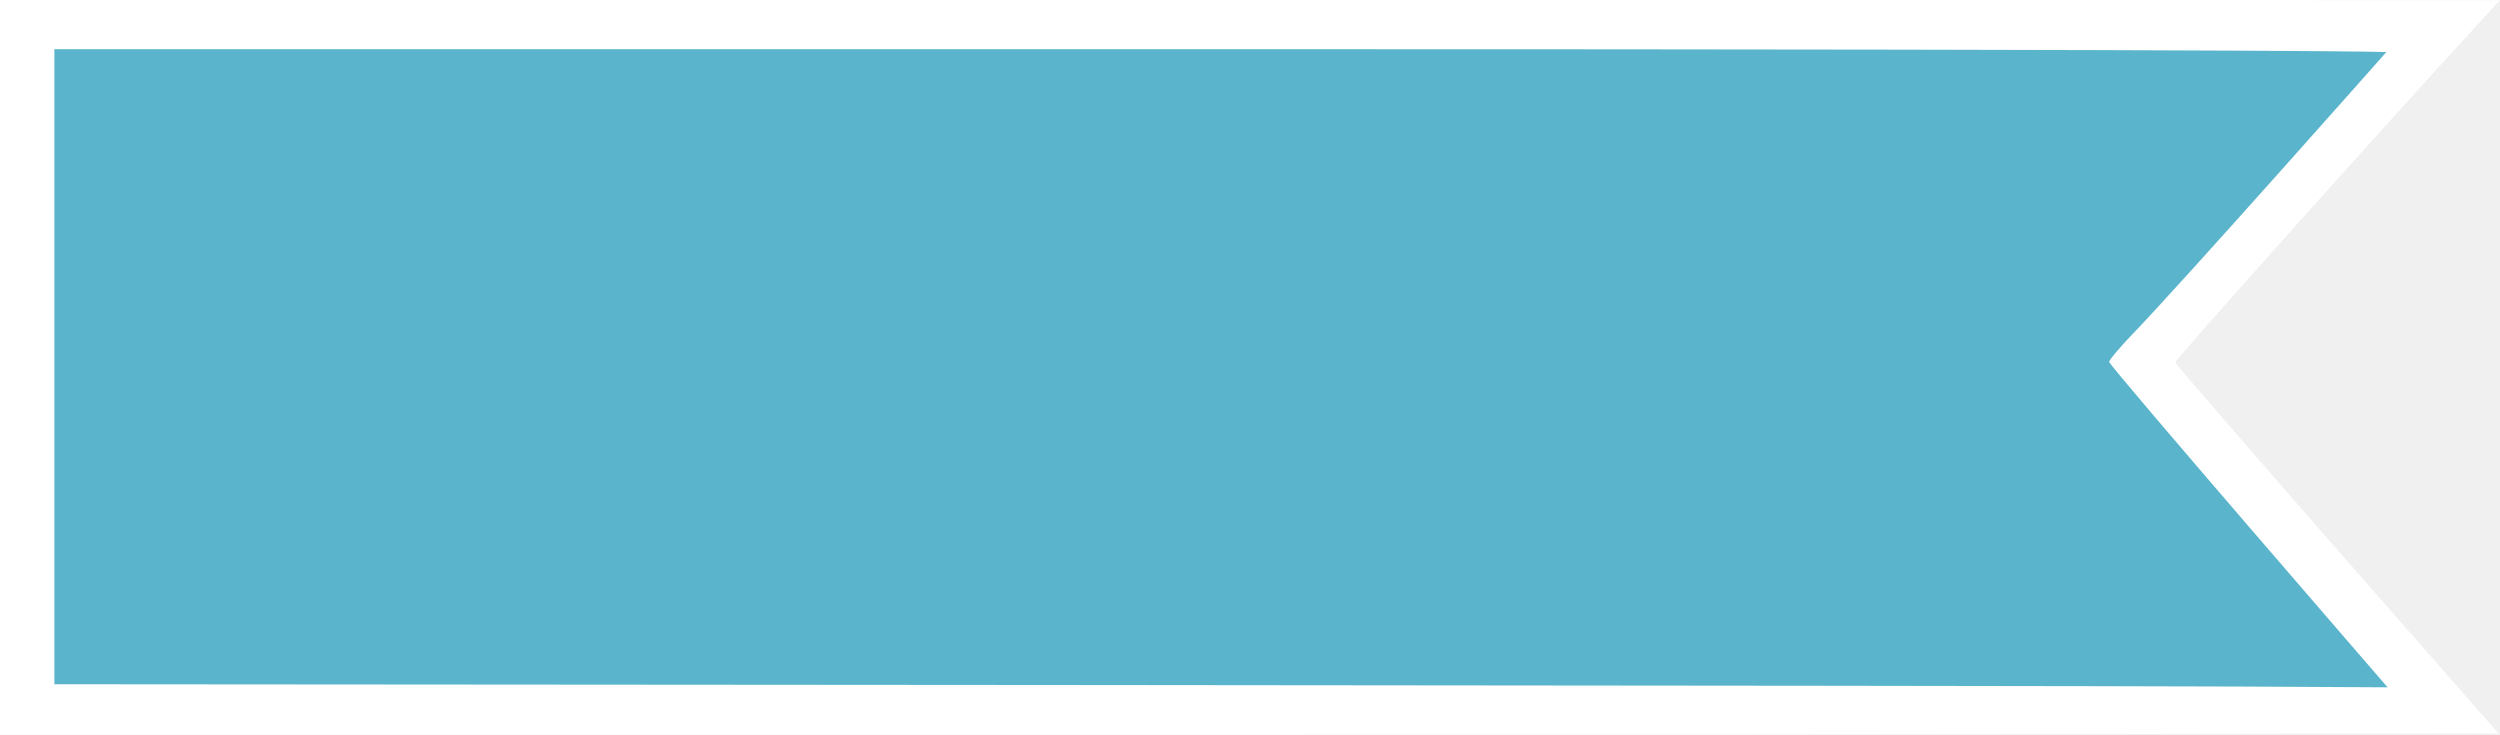
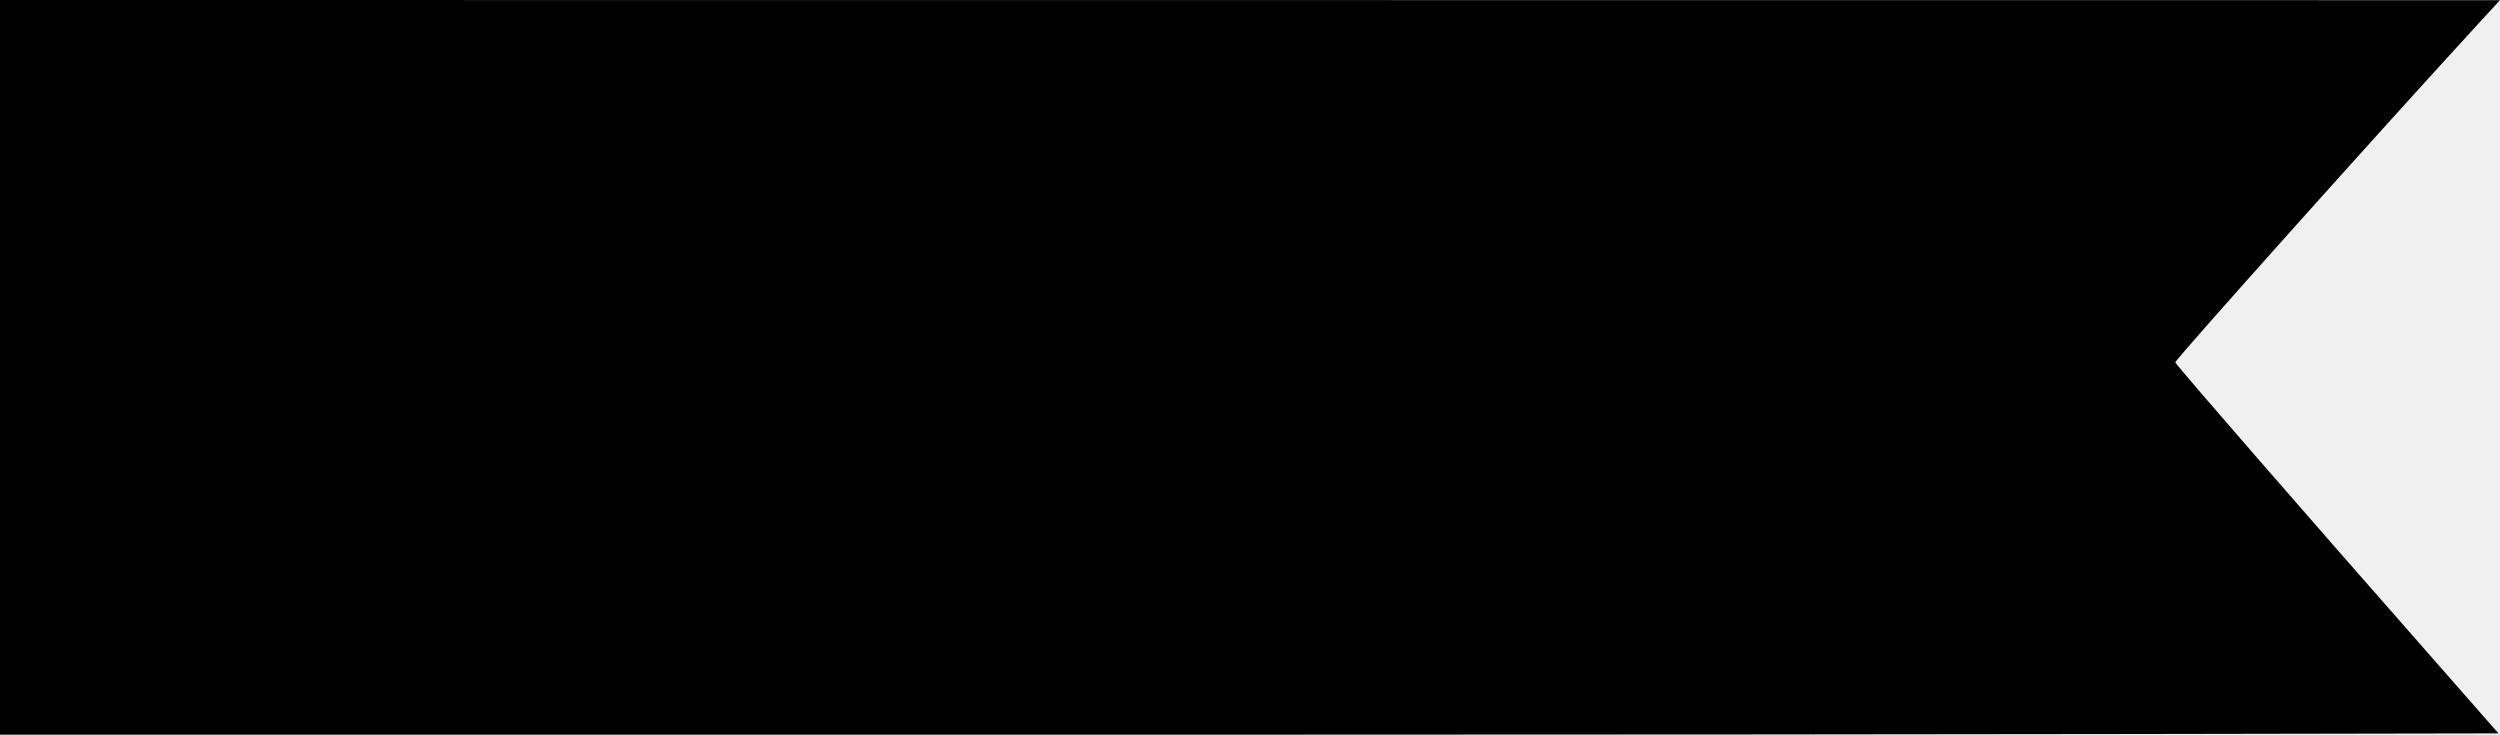
<svg viewBox="0 0 55.349 16.264">
  <defs />
-   <path d="M 0,8.133 V 0 l 27.674,0.002 27.674,0.002 -0.478,0.52 c -2.139,2.327 -6.706,7.43 -6.71,7.498 -0.003,0.046 3.575,4.136 3.575,4.136 l 3.58,4.079 c 0,0 -12.446,0.028 -27.658,0.028 H 0 Z" style="fill:#ffffff;fill-opacity:1;stroke:none;stroke-width:0.07;stroke-opacity:1" />
-   <path id="flg-btn-inside" d="M 23.5,15.166 1.204,15.149 V 8.119 1.089 h 26.085 c 25.422,0 25.543,0.065 25.543,0.065 0,0 -4.478,5.059 -5.623,6.248 -0.282,0.293 -0.513,0.567 -0.513,0.609 0,0.091 6.165,7.206 6.165,7.206 l -3.245,-0.017 c -2.102,-0.01 -13.854,-0.025 -26.117,-0.034 z" style="fill:#5ab5cc;stroke:none;stroke-width:0.07;stroke-opacity:1" />
+   <path class="outlineColor" d="M 0,8.133 V 0 l 27.674,0.002 27.674,0.002 -0.478,0.52 c -2.139,2.327 -6.706,7.43 -6.71,7.498 -0.003,0.046 3.575,4.136 3.575,4.136 l 3.58,4.079 c 0,0 -12.446,0.028 -27.658,0.028 H 0 Z" style="fill-opacity:1;stroke:none;stroke-width:0.07;stroke-opacity:1" />
+   <path id="flg-btn-inside" class="innerColor" d="M 23.5,15.166 1.204,15.149 V 8.119 1.089 h 26.085 c 25.422,0 25.543,0.065 25.543,0.065 0,0 -4.478,5.059 -5.623,6.248 -0.282,0.293 -0.513,0.567 -0.513,0.609 0,0.091 6.165,7.206 6.165,7.206 l -3.245,-0.017 c -2.102,-0.01 -13.854,-0.025 -26.117,-0.034 z" style="stroke:none;stroke-width:0.07;stroke-opacity:1" />
</svg>
